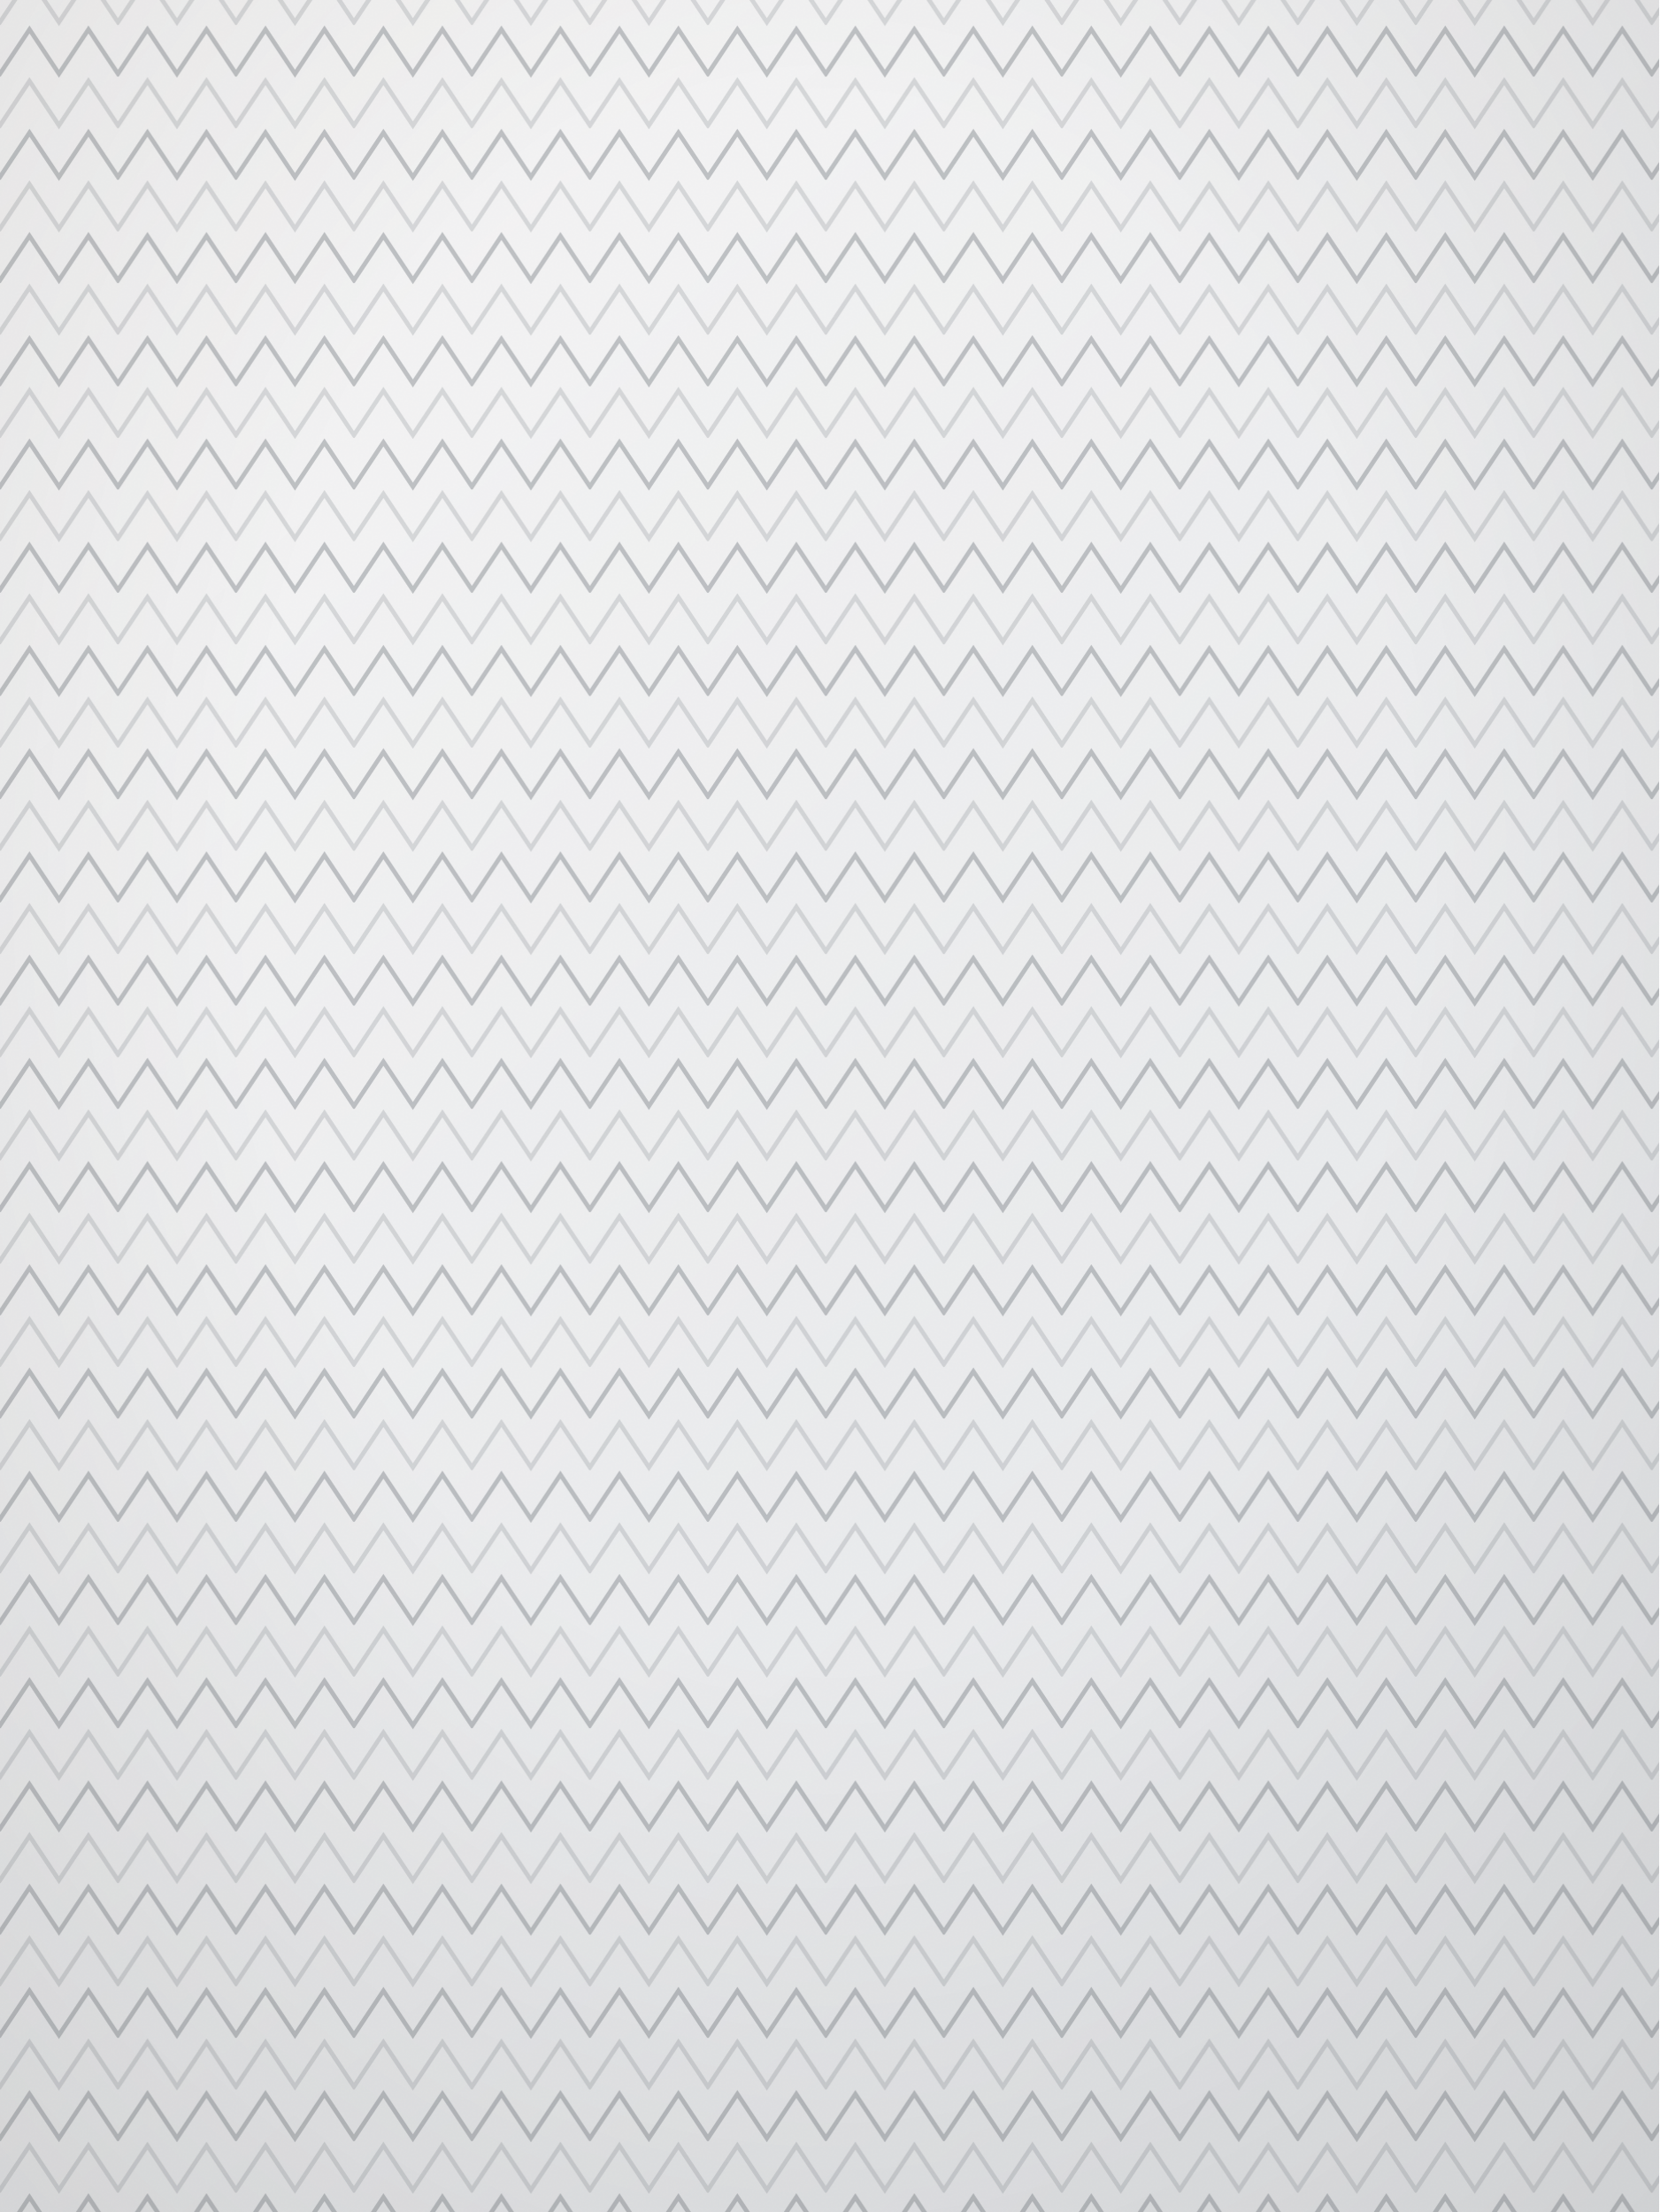
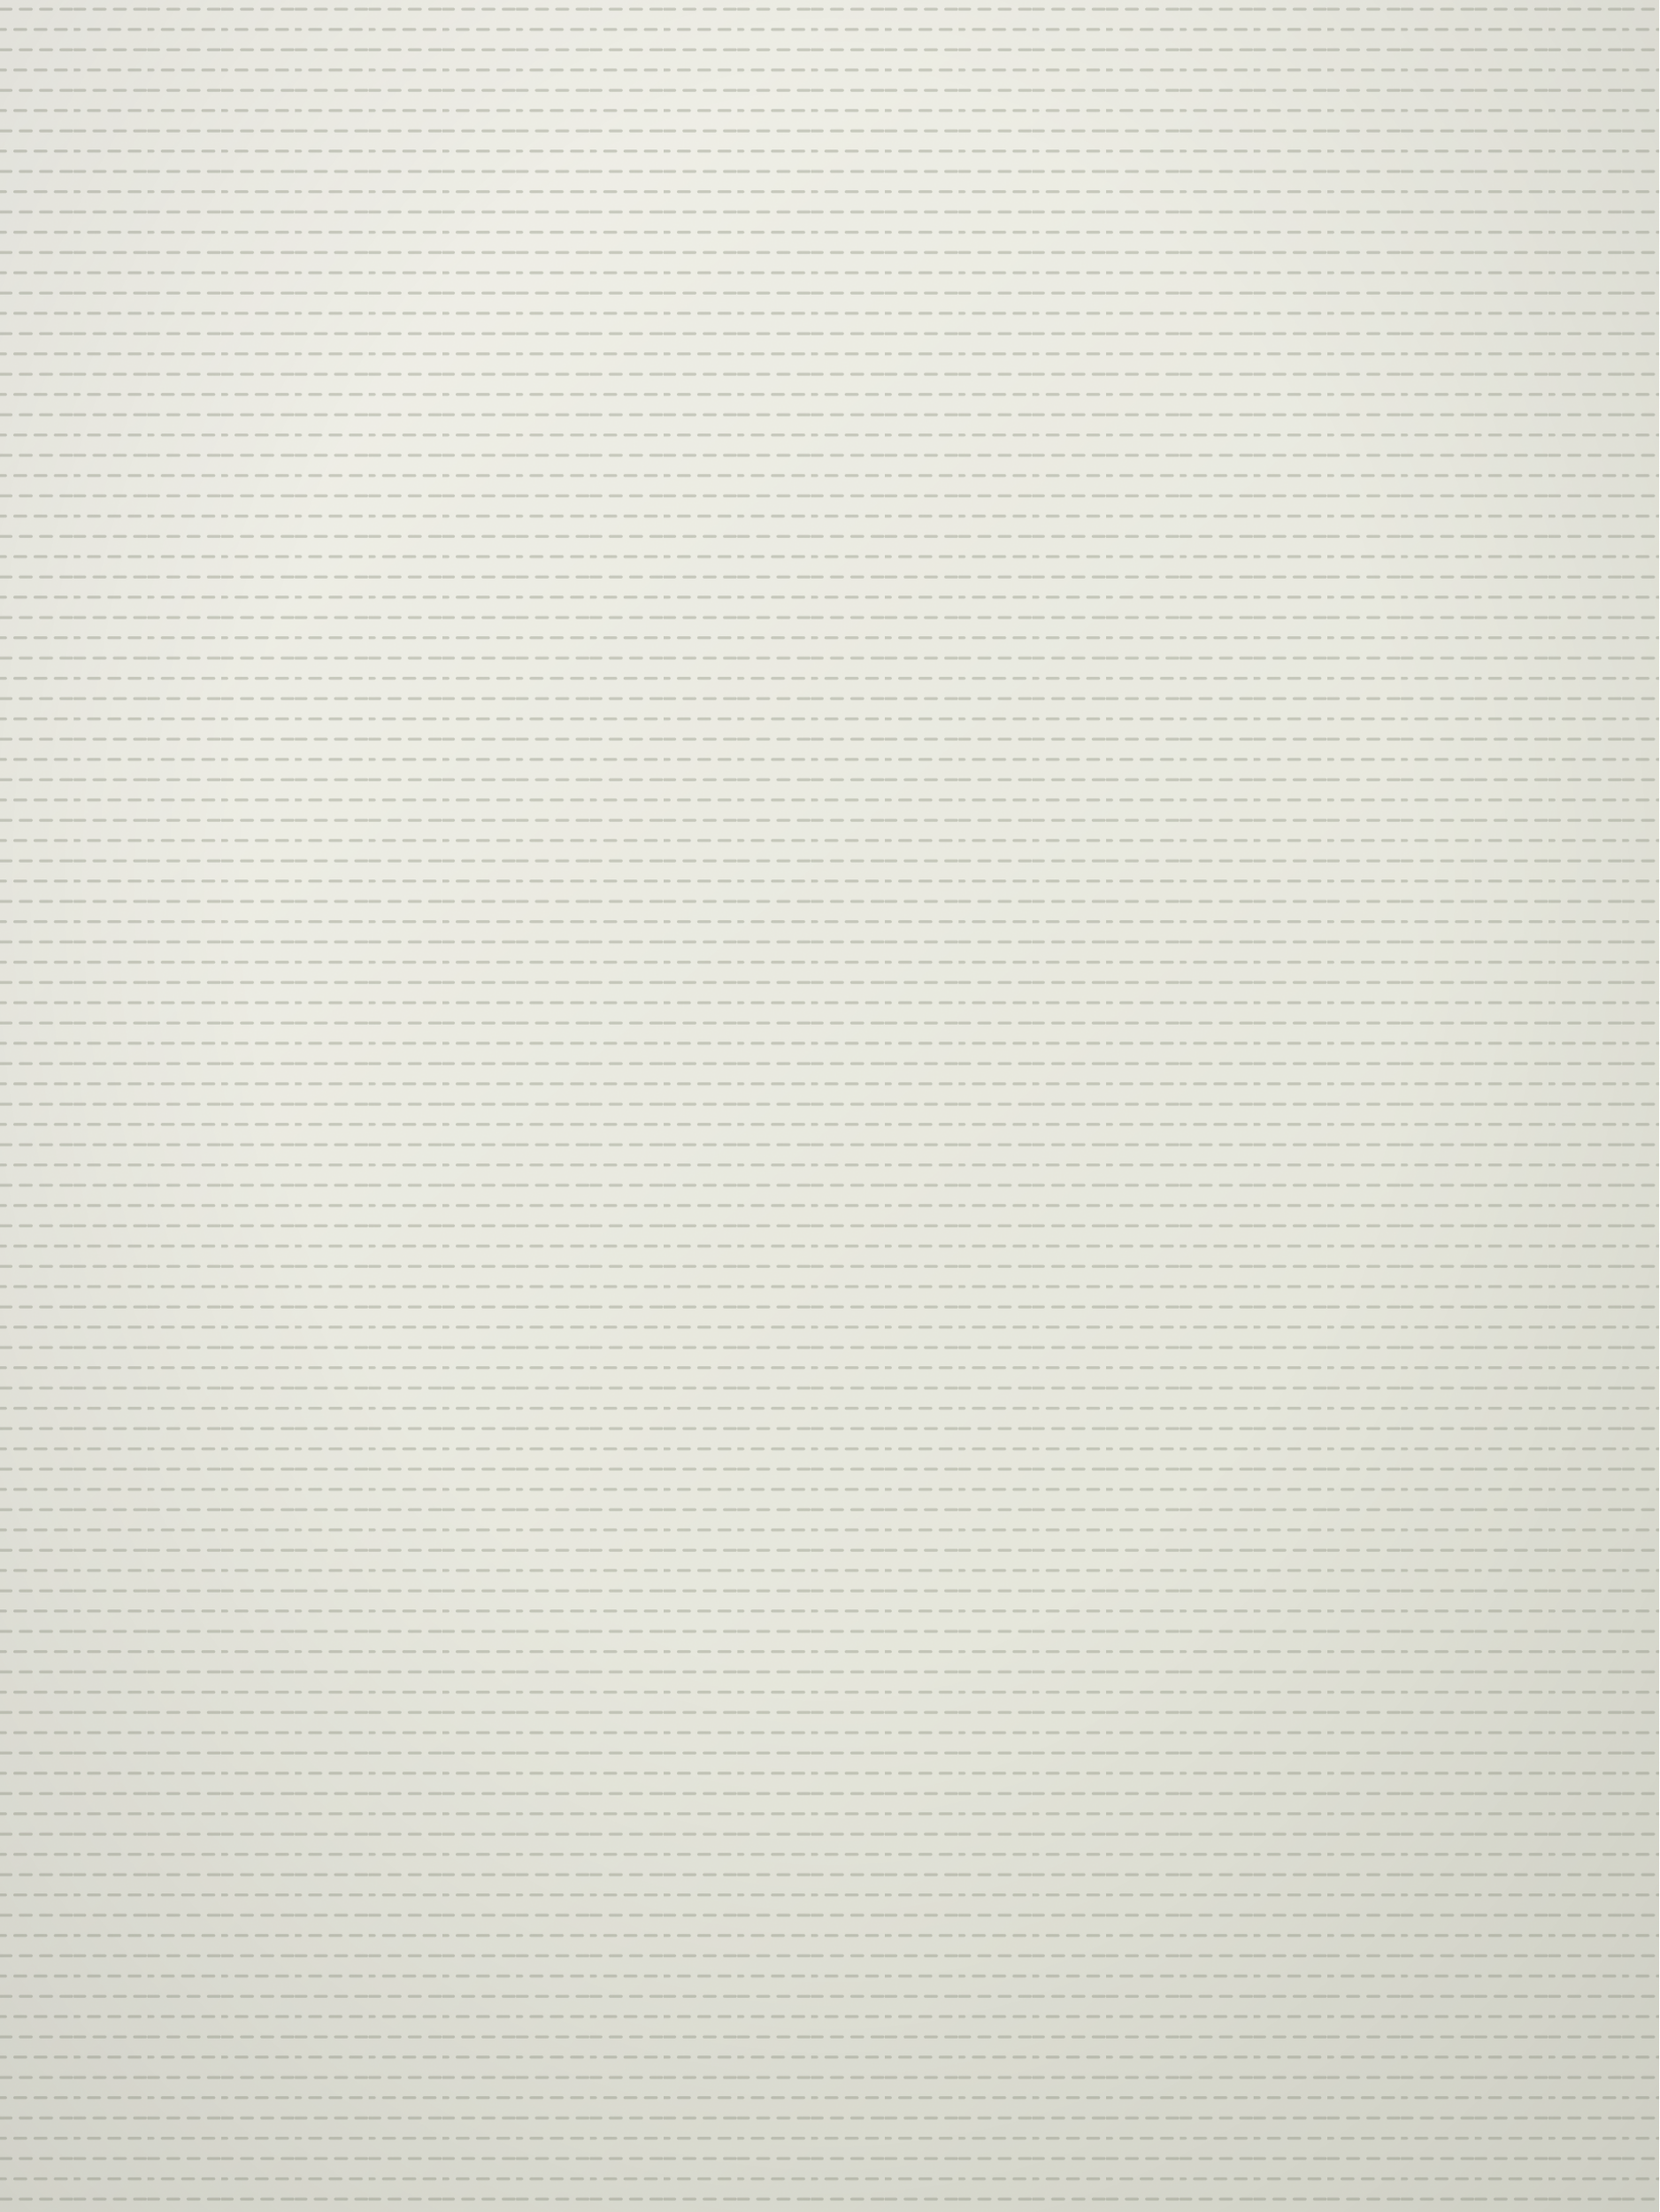
<svg xmlns="http://www.w3.org/2000/svg" width="900" height="1200" viewBox="0 0 900 1200" role="img">
  <defs>
    <linearGradient id="g8" x1="0" y1="0" x2="0.65" y2="1">
-       <stop offset="0" stop-color="#F4F5F7" />
-       <stop offset="1" stop-color="#D6DBE1" />
+       <stop offset="0" stop-color="#F2F4EE" />
+       <stop offset="1" stop-color="#D8DDCF" />
    </linearGradient>
    <radialGradient id="v8" cx="0.5" cy="0.4" r="0.78">
      <stop offset="0.45" stop-color="#000" stop-opacity="0" />
      <stop offset="1" stop-color="#000" stop-opacity="0.16" />
    </radialGradient>
-     <pattern id="m8" width="64" height="56" patternUnits="userSpaceOnUse">
-       <g stroke="#1E2A36" stroke-width="2.4" fill="none" opacity="0.42" stroke-linecap="square">
-         <path d="M0 40 L16 16 L32 40 L48 16 L64 40" />
-         <path d="M0 12 L16 -12 L32 12 L48 -12 L64 12" opacity="0.55" />
-         <path d="M0 68 L16 44 L32 68 L48 44 L64 68" opacity="0.55" />
+     <pattern id="m8" width="40" height="22" patternUnits="userSpaceOnUse">
+       <g stroke="#4F5B44" stroke-width="1.6" stroke-linecap="round" opacity="0.4" stroke-dasharray="6 5">
+         <line x1="0" y1="5" x2="40" y2="5" />
+         <line x1="-3" y1="16" x2="37" y2="16" />
      </g>
    </pattern>
    <filter id="n8" x="0" y="0" width="100%" height="100%">
      <feTurbulence type="fractalNoise" baseFrequency="0.9" numOctaves="3" seed="7" result="n" />
      <feColorMatrix in="n" type="saturate" values="0" />
      <feComponentTransfer>
        <feFuncA type="linear" slope="0.055" />
      </feComponentTransfer>
      <feBlend in2="SourceGraphic" mode="multiply" />
    </filter>
  </defs>
-   <rect width="900" height="1200" fill="#FAF8F4" />
+   <rect width="900" height="1200" fill="#F2EDE4" />
  <rect width="900" height="1200" fill="url(#g8)" />
  <rect width="900" height="1200" fill="url(#m8)" />
  <rect width="900" height="1200" fill="url(#v8)" />
-   <rect width="900" height="1200" filter="url(#n8)" fill="#FAF8F4" opacity="0.4" />
+   <rect width="900" height="1200" filter="url(#n8)" fill="#F2EDE4" opacity="0.4" />
</svg>
